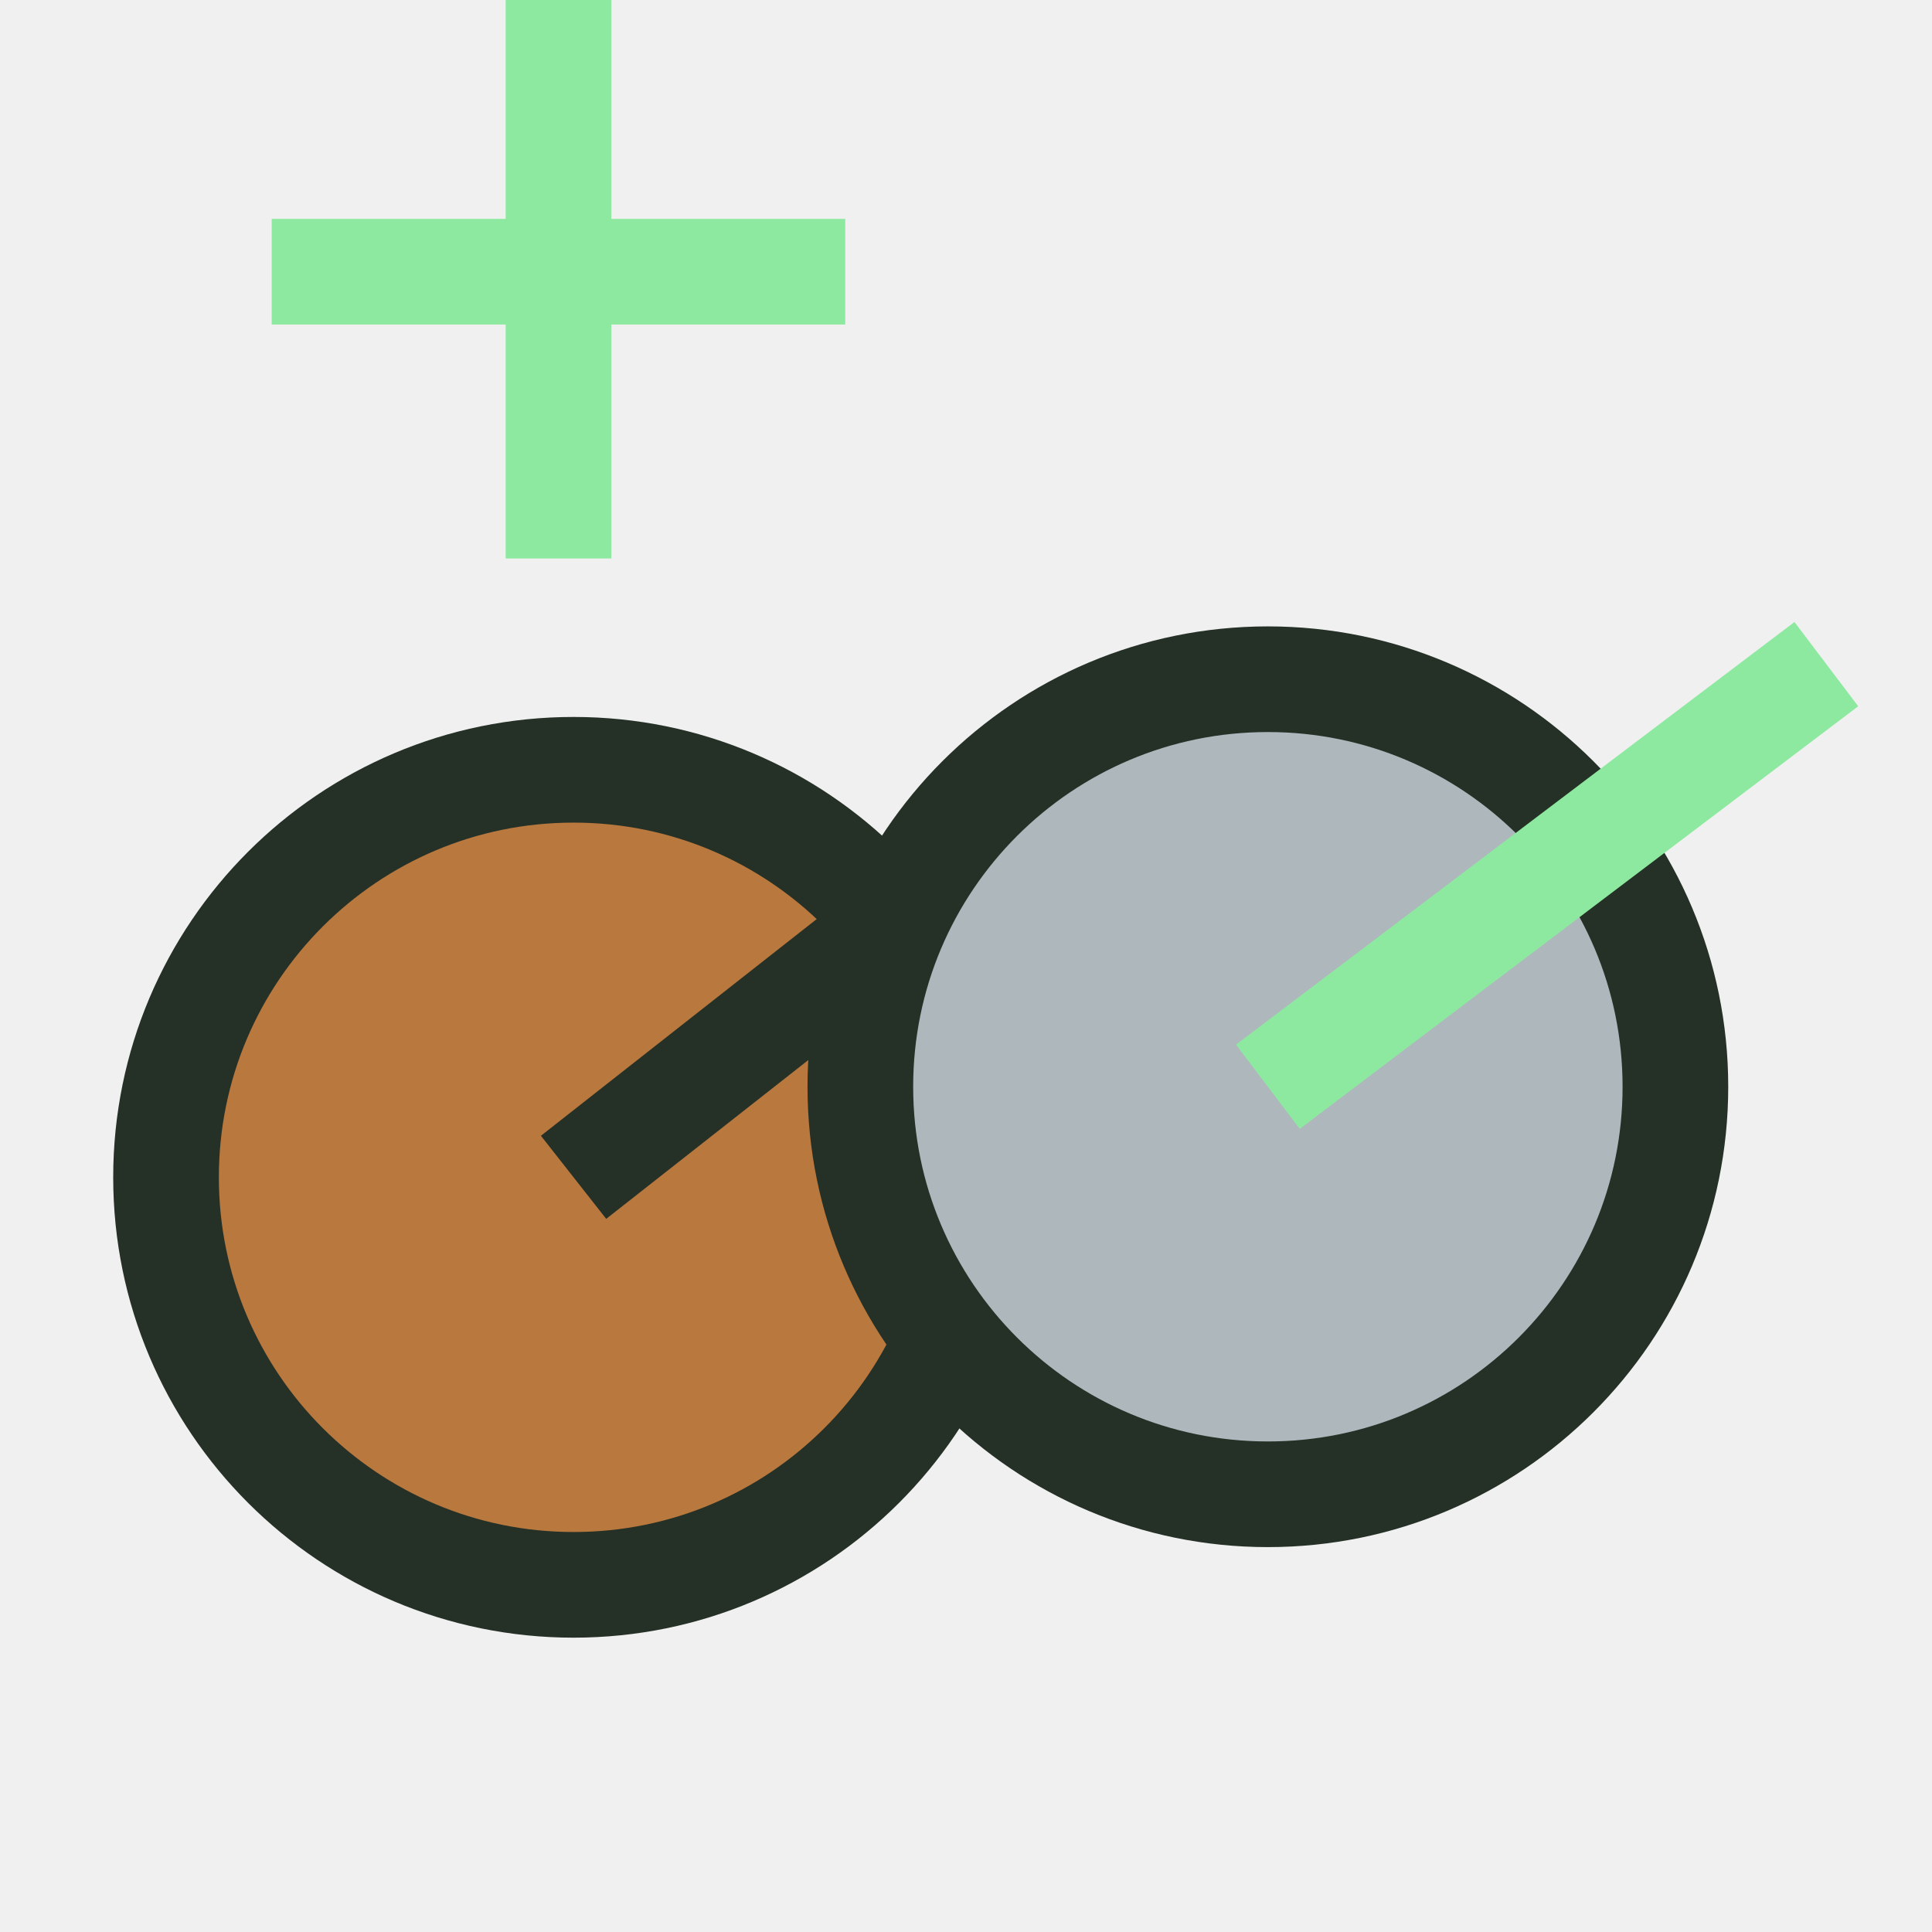
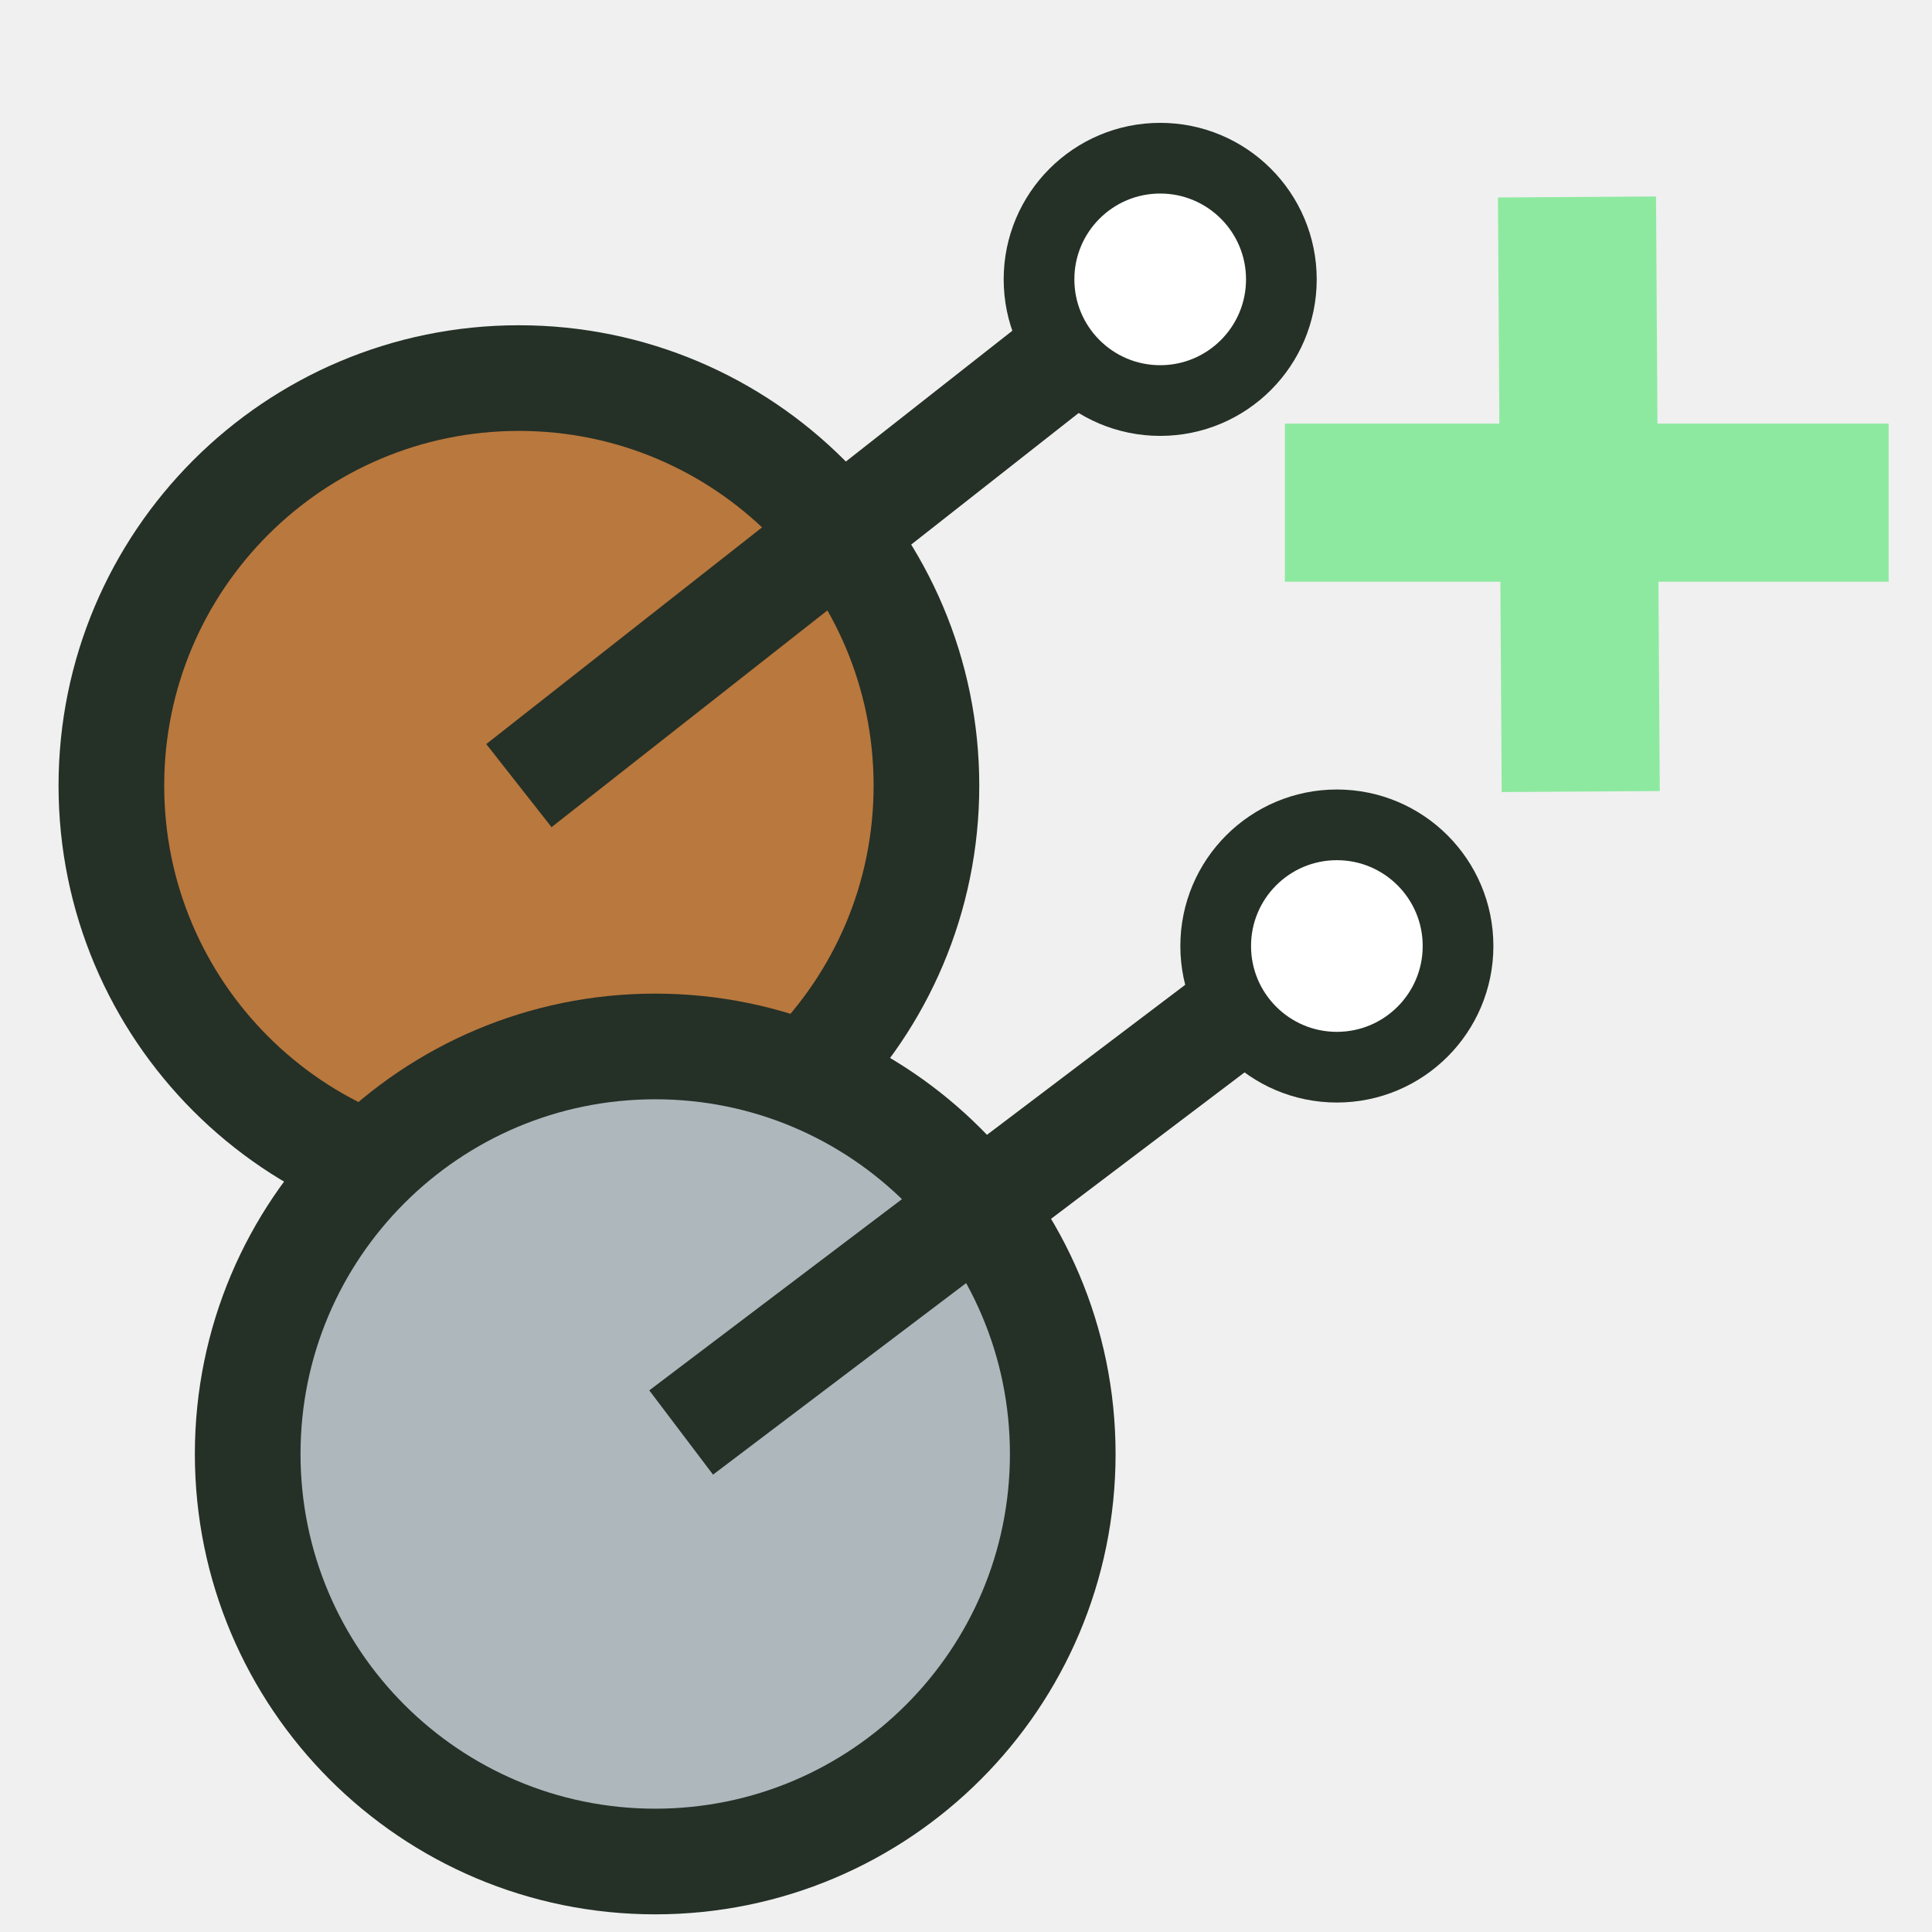
- <svg xmlns="http://www.w3.org/2000/svg" viewBox="0 0 128 128">
+ <svg xmlns="http://www.w3.org/2000/svg" viewBox="0 0 128 128" version="1.1" id="svg2">
+   <defs id="defs2" />
  <g id="harvester-capacity" stroke="#253027" stroke-width="7">
-     <circle cx="38" cy="78" r="27" fill="#b9783d" />
-     <path d="m38 78 42-33" />
-     <circle cx="84" cy="72" r="27" fill="#aeb7bc" />
-     <path d="m84 72 37-28M18 18h38M37 0v37" stroke="#8ee9a0" />
+     <circle cx="34.379" cy="52.049" r="27" fill="#b9783d" id="circle1" />
+     <path d="m 34.379,52.049 42,-33" id="path1" />
+     <circle cx="43.41" cy="96.33" r="27" fill="#aeb7bc" id="circle2" />
+     <path d="m 45.128,94.907 37,-28" style="stroke:#253027;stroke-opacity:1" id="path1-9" />
+     <circle cx="88.571" cy="62.676" r="8.028" fill="#ffffff" id="circle2-2" style="stroke-width:4.683" />
+     <circle cx="76.866" cy="18.509" r="8.028" fill="#ffffff" id="circle2-2-7" style="stroke-width:4.683" />
+     <path id="speed-lines-8" d="M 85.128,33.303 H 125.128 M 104.727,52.443 104.479,13.05" stroke="#8ee9a0" stroke-width="10.474" style="fill:#ff6b61;fill-opacity:1;stroke:#8ee9a0;stroke-opacity:1" />
  </g>
</svg>
